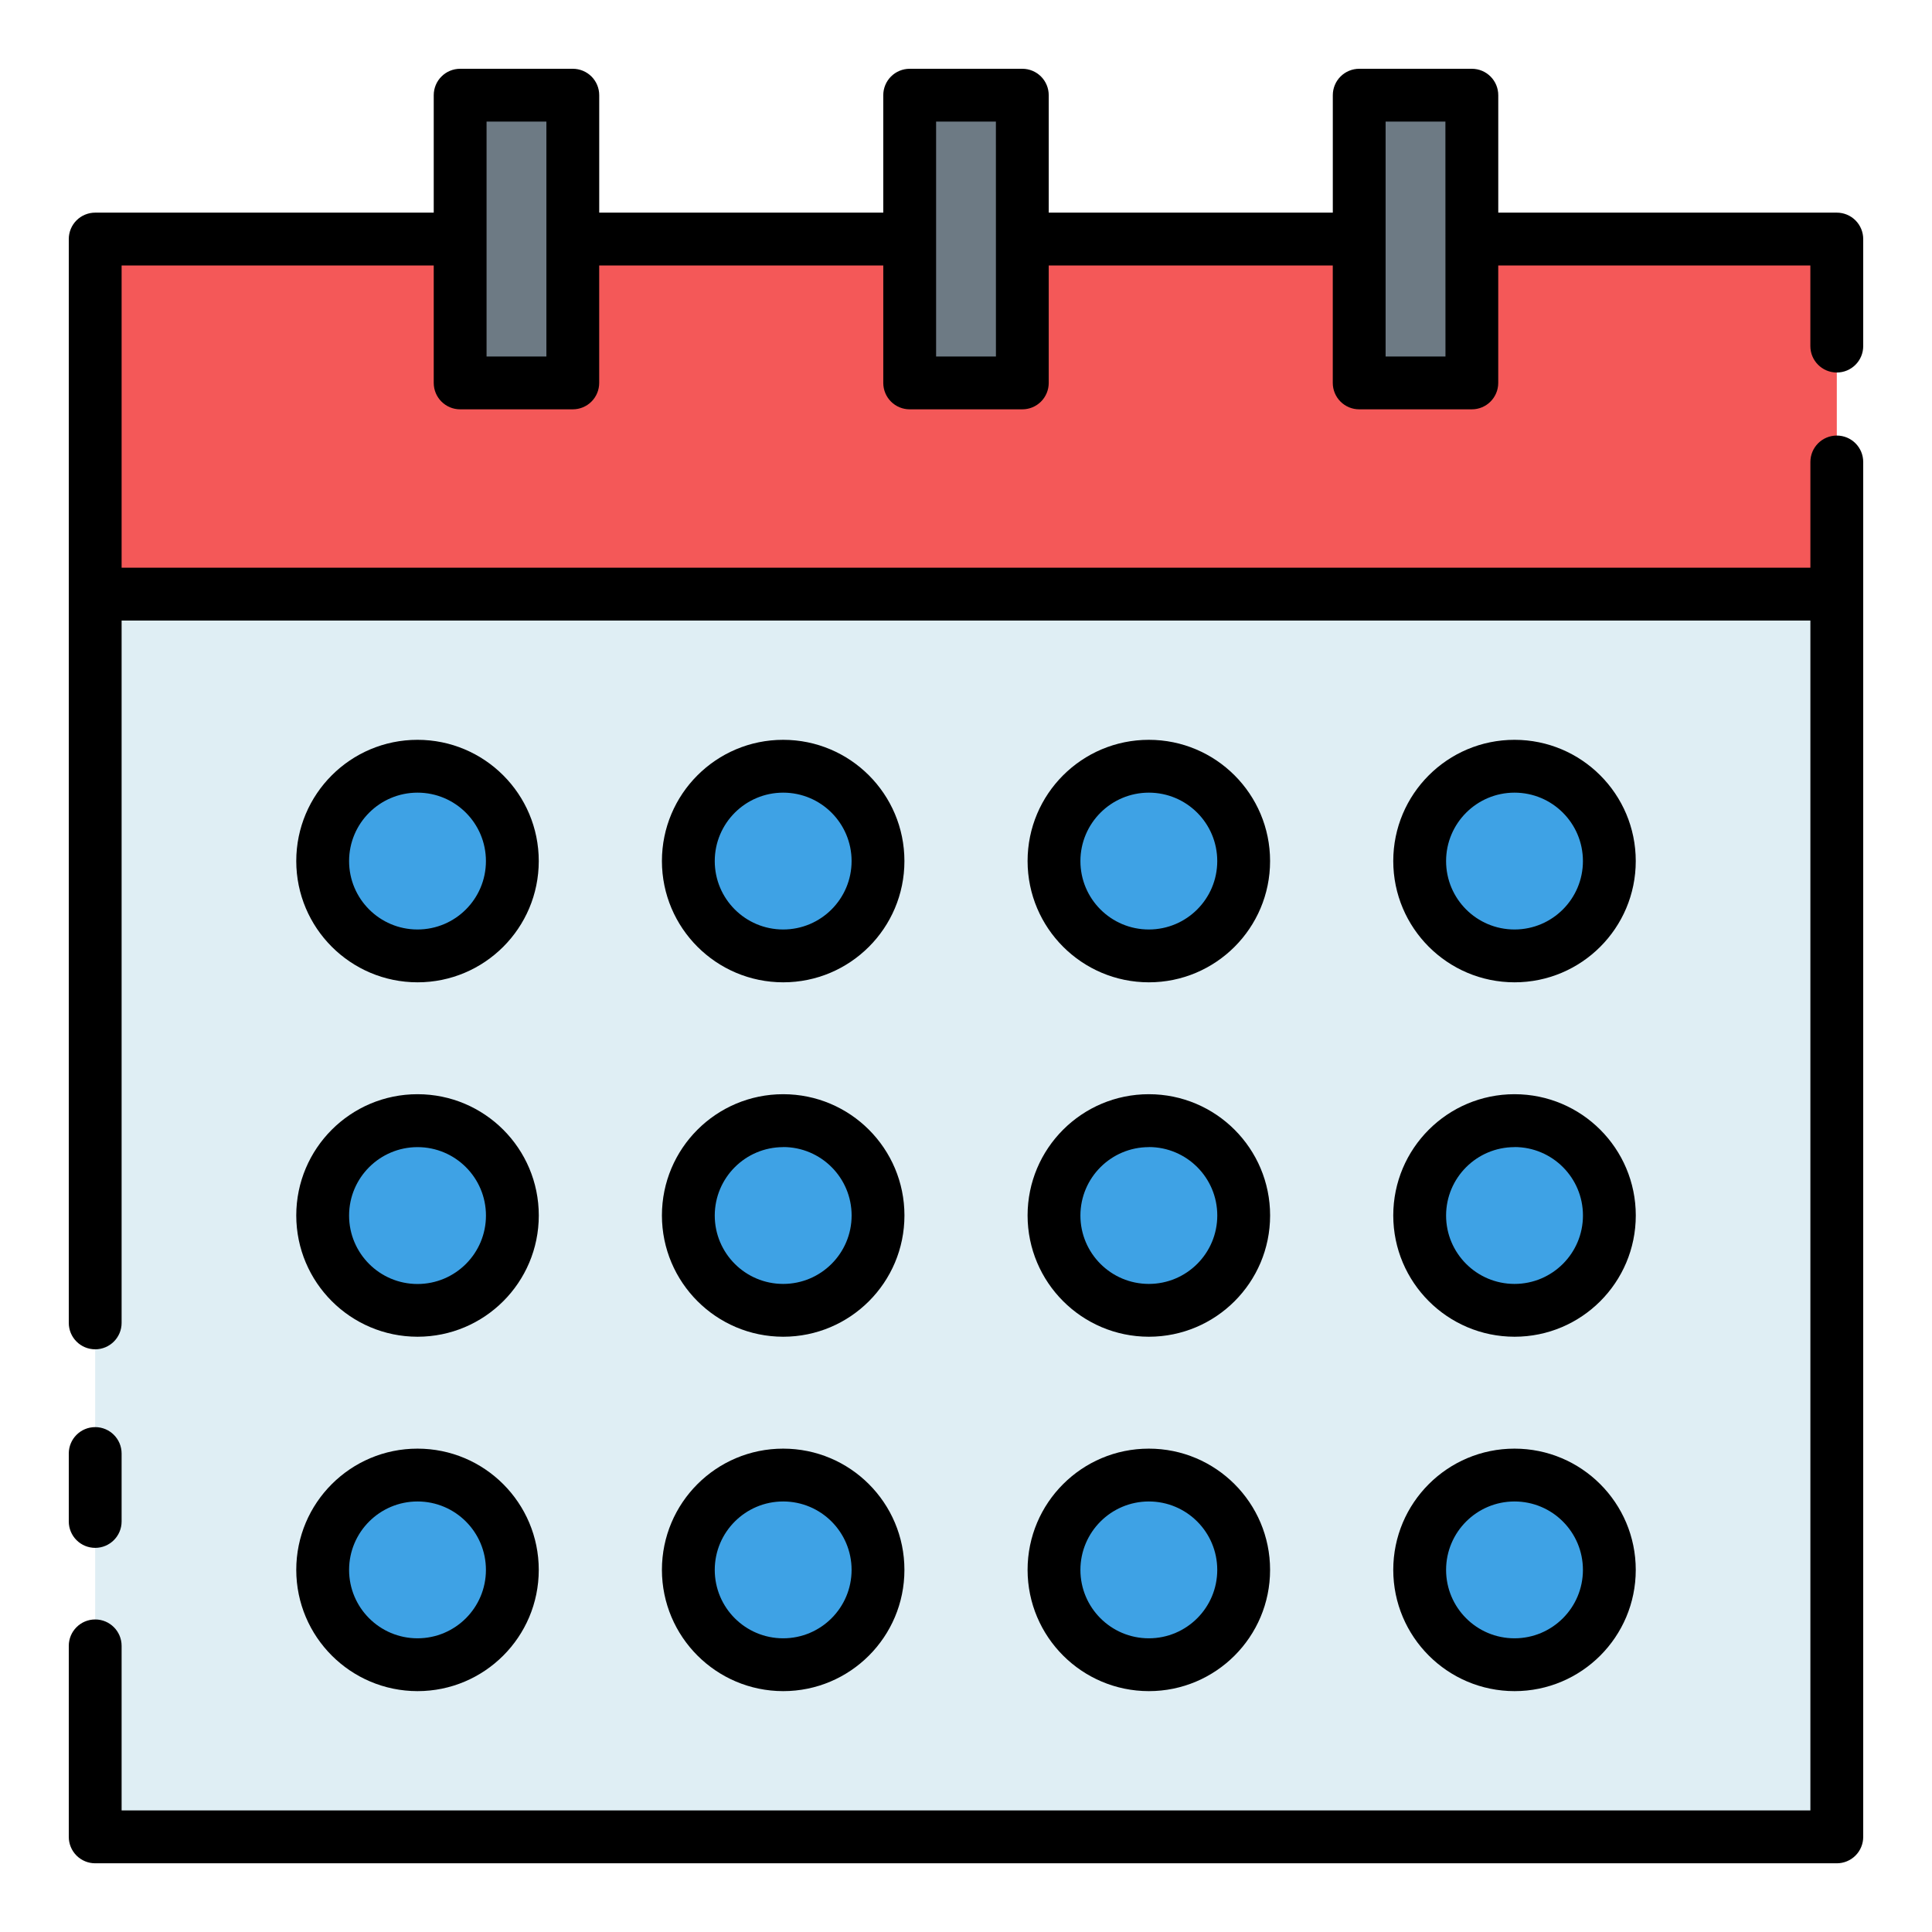
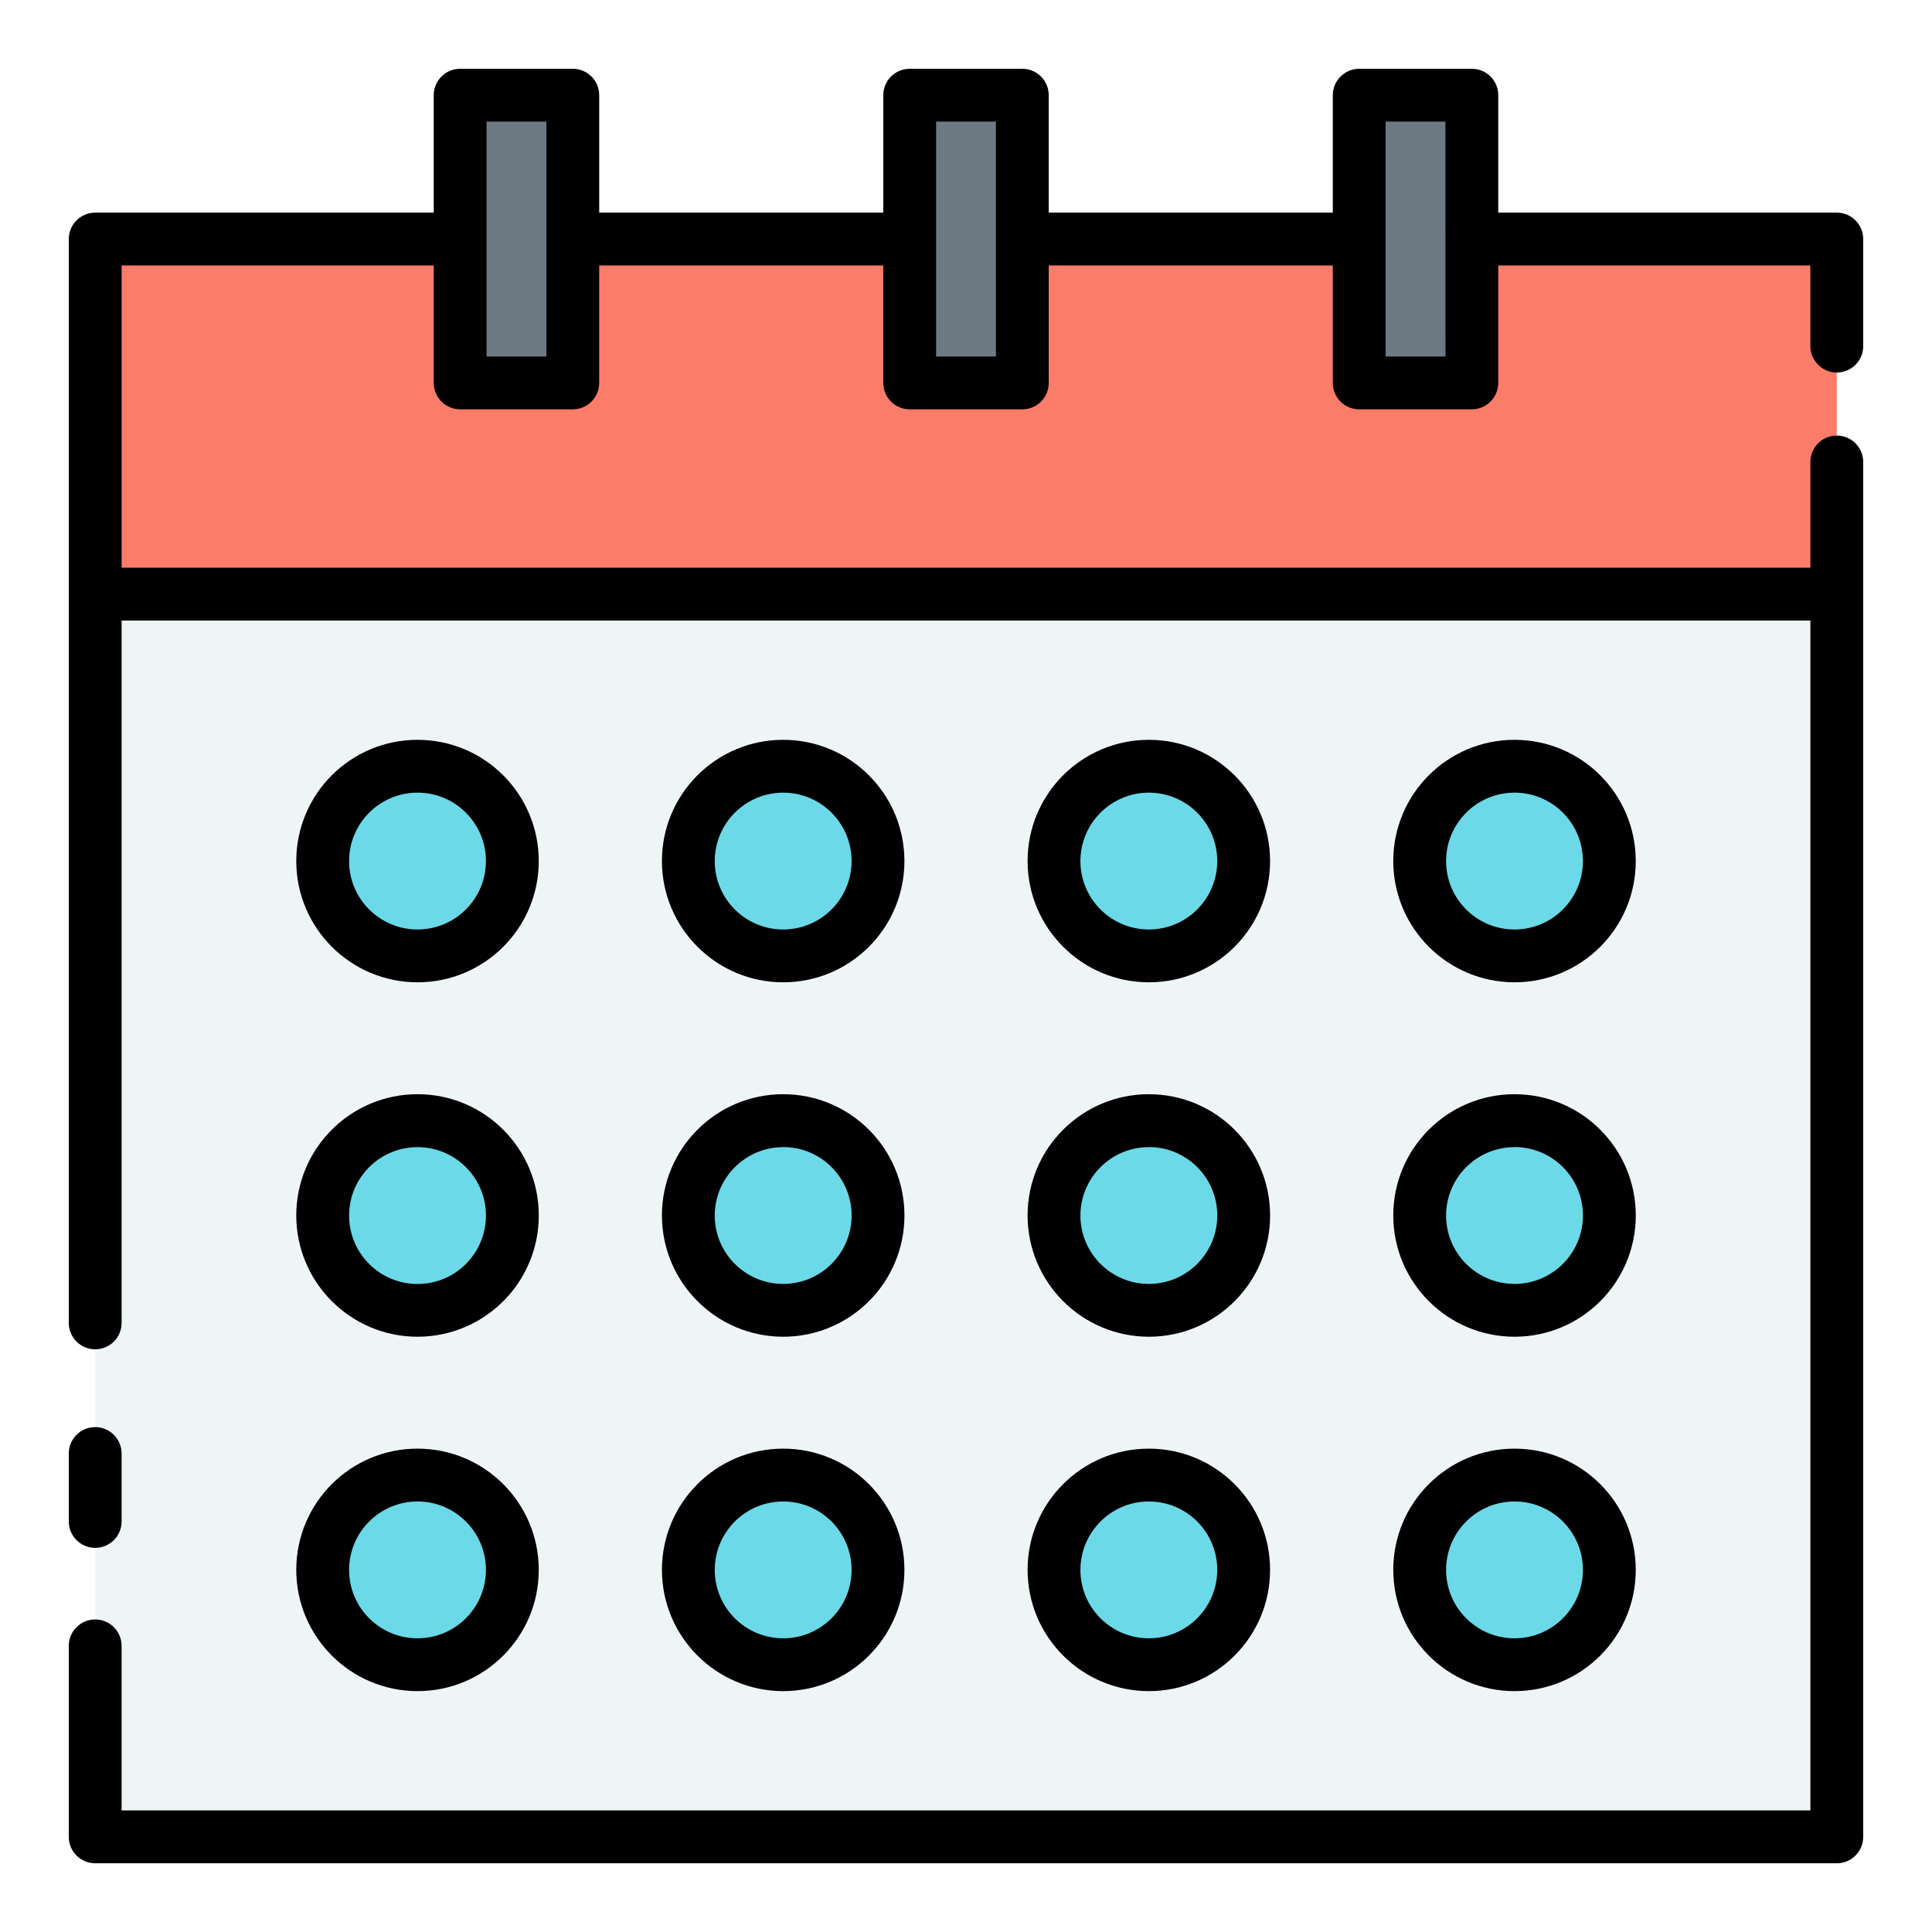
- <svg xmlns="http://www.w3.org/2000/svg" height="512" viewBox="0 0 128 128" width="512">
+ <svg xmlns="http://www.w3.org/2000/svg" height="512px" viewBox="0 0 128 128" width="512px" class="">
  <g>
-     <path d="m6.306 39.363h115.387v82.331h-115.387z" fill="#dfeef4" />
-     <path d="m6.306 15.838h115.387v23.525h-115.387z" fill="#f45858" />
-     <path d="m60.269 6.306h7.462v19.062h-7.462z" fill="#6d7a84" />
-     <path d="m90.052 6.306h7.462v19.062h-7.462z" fill="#6d7a84" />
-     <path d="m30.486 6.306h7.462v19.062h-7.462z" fill="#6d7a84" />
-     <g fill="#3ea2e5">
-       <circle cx="27.661" cy="57.048" r="6.283" />
-       <circle cx="51.887" cy="57.048" r="6.283" />
-       <circle cx="76.113" cy="57.048" r="6.283" />
-       <circle cx="100.339" cy="57.048" r="6.283" />
-       <circle cx="27.661" cy="80.528" r="6.283" />
-       <circle cx="51.887" cy="80.528" r="6.283" />
-       <circle cx="76.113" cy="80.528" r="6.283" />
-       <circle cx="100.339" cy="80.528" r="6.283" />
-       <circle cx="27.661" cy="104.009" r="6.283" />
-       <circle cx="51.887" cy="104.009" r="6.283" />
-       <circle cx="76.113" cy="104.009" r="6.283" />
-       <circle cx="100.339" cy="104.009" r="6.283" />
-     </g>
    <g>
-       <path d="m6.307 102.55a1.75 1.75 0 0 0 1.75-1.75v-4.5a1.75 1.75 0 0 0 -3.5 0v4.5a1.749 1.749 0 0 0 1.75 1.75z" />
-       <path d="m121.693 24.68a1.75 1.75 0 0 0 1.75-1.75v-7.092a1.749 1.749 0 0 0 -1.75-1.75h-22.429v-7.781a1.75 1.75 0 0 0 -1.75-1.75h-7.462a1.749 1.749 0 0 0 -1.75 1.75v7.781h-18.821v-7.781a1.749 1.749 0 0 0 -1.75-1.75h-7.462a1.749 1.749 0 0 0 -1.75 1.75v7.781h-18.819v-7.781a1.749 1.749 0 0 0 -1.75-1.75h-7.464a1.75 1.75 0 0 0 -1.75 1.75v7.781h-22.429a1.749 1.749 0 0 0 -1.75 1.75v71.807a1.75 1.75 0 0 0 3.5 0v-46.532h111.886v78.83h-111.886v-10.9a1.75 1.75 0 0 0 -3.5 0v12.655a1.749 1.749 0 0 0 1.75 1.75h115.386a1.749 1.749 0 0 0 1.75-1.75v-91.091a1.75 1.75 0 0 0 -3.5 0v7.006h-111.886v-20.025h20.679v7.781a1.75 1.75 0 0 0 1.75 1.75h7.462a1.749 1.749 0 0 0 1.75-1.75v-7.781h18.821v7.781a1.749 1.749 0 0 0 1.75 1.75h7.462a1.749 1.749 0 0 0 1.75-1.75v-7.781h18.819v7.781a1.749 1.749 0 0 0 1.75 1.75h7.462a1.75 1.75 0 0 0 1.75-1.75v-7.781h20.679v5.342a1.751 1.751 0 0 0 1.752 1.75zm-85.493-1.061h-3.964v-15.562h3.964zm29.783 0h-3.964v-15.562h3.962zm29.783 0h-3.966v-15.562h3.962z" />
-       <path d="m27.66 65.081a8.033 8.033 0 1 0 -8.032-8.033 8.041 8.041 0 0 0 8.032 8.033zm0-12.566a4.533 4.533 0 1 1 -4.532 4.533 4.537 4.537 0 0 1 4.532-4.533z" />
-       <path d="m51.887 65.081a8.033 8.033 0 1 0 -8.033-8.033 8.042 8.042 0 0 0 8.033 8.033zm0-12.566a4.533 4.533 0 1 1 -4.533 4.533 4.537 4.537 0 0 1 4.533-4.533z" />
-       <path d="m76.113 65.081a8.033 8.033 0 1 0 -8.033-8.033 8.042 8.042 0 0 0 8.033 8.033zm0-12.566a4.533 4.533 0 1 1 -4.533 4.533 4.538 4.538 0 0 1 4.533-4.533z" />
-       <path d="m100.34 65.081a8.033 8.033 0 1 0 -8.033-8.033 8.041 8.041 0 0 0 8.033 8.033zm0-12.566a4.533 4.533 0 1 1 -4.533 4.533 4.537 4.537 0 0 1 4.533-4.533z" />
-       <path d="m27.66 88.562a8.034 8.034 0 1 0 -8.032-8.034 8.042 8.042 0 0 0 8.032 8.034zm0-12.562a4.534 4.534 0 1 1 -4.532 4.533 4.537 4.537 0 0 1 4.532-4.533z" />
-       <path d="m51.887 88.562a8.034 8.034 0 1 0 -8.033-8.034 8.043 8.043 0 0 0 8.033 8.034zm0-12.567a4.534 4.534 0 1 1 -4.533 4.533 4.537 4.537 0 0 1 4.533-4.528z" />
-       <path d="m76.113 88.562a8.034 8.034 0 1 0 -8.033-8.034 8.043 8.043 0 0 0 8.033 8.034zm0-12.567a4.534 4.534 0 1 1 -4.533 4.533 4.538 4.538 0 0 1 4.533-4.528z" />
-       <path d="m100.34 88.562a8.034 8.034 0 1 0 -8.033-8.034 8.042 8.042 0 0 0 8.033 8.034zm0-12.567a4.534 4.534 0 1 1 -4.533 4.533 4.537 4.537 0 0 1 4.533-4.528z" />
-       <path d="m27.66 112.042a8.033 8.033 0 1 0 -8.032-8.033 8.042 8.042 0 0 0 8.032 8.033zm0-12.566a4.533 4.533 0 1 1 -4.532 4.533 4.537 4.537 0 0 1 4.532-4.533z" />
-       <path d="m51.887 112.042a8.033 8.033 0 1 0 -8.033-8.033 8.043 8.043 0 0 0 8.033 8.033zm0-12.566a4.533 4.533 0 1 1 -4.533 4.533 4.537 4.537 0 0 1 4.533-4.533z" />
-       <path d="m76.113 112.042a8.033 8.033 0 1 0 -8.033-8.033 8.043 8.043 0 0 0 8.033 8.033zm0-12.566a4.533 4.533 0 1 1 -4.533 4.533 4.538 4.538 0 0 1 4.533-4.533z" />
-       <path d="m100.34 112.042a8.033 8.033 0 1 0 -8.033-8.033 8.042 8.042 0 0 0 8.033 8.033zm0-12.566a4.533 4.533 0 1 1 -4.533 4.533 4.537 4.537 0 0 1 4.533-4.533z" />
+       <g>
+         <g>
+           <path d="m6.306 39.363h115.387v82.331h-115.387z" fill="#dfeef4" data-original="#EFF5F6" class="" style="fill:#EFF5F6" data-old_color="#dfeef4" />
+           <path d="m6.306 15.838h115.387v23.525h-115.387z" fill="#f45858" data-original="#FC7C6A" class="" style="fill:#FC7C6A" data-old_color="#f45858" />
+           <path d="m60.269 6.306h7.462v19.062h-7.462z" fill="#6d7a84" data-original="#6D7A84" class="" />
+           <path d="m90.052 6.306h7.462v19.062h-7.462z" fill="#6d7a84" data-original="#6D7A84" class="" />
+           <path d="m30.486 6.306h7.462v19.062h-7.462z" fill="#6d7a84" data-original="#6D7A84" class="" />
+           <g fill="#3ea2e5">
+             <circle cx="27.661" cy="57.048" r="6.283" data-original="#6BD9E7" class="" style="fill:#6BD9E7" data-old_color="#3EA2E5" />
+             <circle cx="51.887" cy="57.048" r="6.283" data-original="#6BD9E7" class="" style="fill:#6BD9E7" data-old_color="#3EA2E5" />
+             <circle cx="76.113" cy="57.048" r="6.283" data-original="#6BD9E7" class="" style="fill:#6BD9E7" data-old_color="#3EA2E5" />
+             <circle cx="100.339" cy="57.048" r="6.283" data-original="#6BD9E7" class="" style="fill:#6BD9E7" data-old_color="#3EA2E5" />
+             <circle cx="27.661" cy="80.528" r="6.283" data-original="#6BD9E7" class="" style="fill:#6BD9E7" data-old_color="#3EA2E5" />
+             <circle cx="51.887" cy="80.528" r="6.283" data-original="#6BD9E7" class="" style="fill:#6BD9E7" data-old_color="#3EA2E5" />
+             <circle cx="76.113" cy="80.528" r="6.283" data-original="#6BD9E7" class="" style="fill:#6BD9E7" data-old_color="#3EA2E5" />
+             <circle cx="100.339" cy="80.528" r="6.283" data-original="#6BD9E7" class="" style="fill:#6BD9E7" data-old_color="#3EA2E5" />
+             <circle cx="27.661" cy="104.009" r="6.283" data-original="#6BD9E7" class="" style="fill:#6BD9E7" data-old_color="#3EA2E5" />
+             <circle cx="51.887" cy="104.009" r="6.283" data-original="#6BD9E7" class="" style="fill:#6BD9E7" data-old_color="#3EA2E5" />
+             <circle cx="76.113" cy="104.009" r="6.283" data-original="#6BD9E7" class="" style="fill:#6BD9E7" data-old_color="#3EA2E5" />
+             <circle cx="100.339" cy="104.009" r="6.283" data-original="#6BD9E7" class="" style="fill:#6BD9E7" data-old_color="#3EA2E5" />
+           </g>
+           <g>
+             <path d="m6.307 102.55a1.75 1.75 0 0 0 1.75-1.75v-4.5a1.75 1.75 0 0 0 -3.5 0v4.5a1.749 1.749 0 0 0 1.75 1.75z" data-original="#000000" class="active-path" />
+             <path d="m121.693 24.68a1.75 1.75 0 0 0 1.75-1.75v-7.092a1.749 1.749 0 0 0 -1.75-1.75h-22.429v-7.781a1.75 1.75 0 0 0 -1.75-1.75h-7.462a1.749 1.749 0 0 0 -1.75 1.75v7.781h-18.821v-7.781a1.749 1.749 0 0 0 -1.75-1.75h-7.462a1.749 1.749 0 0 0 -1.75 1.75v7.781h-18.819v-7.781a1.749 1.749 0 0 0 -1.75-1.75h-7.464a1.75 1.75 0 0 0 -1.75 1.75v7.781h-22.429a1.749 1.749 0 0 0 -1.75 1.75v71.807a1.75 1.75 0 0 0 3.5 0v-46.532h111.886v78.83h-111.886v-10.9a1.75 1.75 0 0 0 -3.5 0v12.655a1.749 1.749 0 0 0 1.75 1.75h115.386a1.749 1.749 0 0 0 1.75-1.75v-91.091a1.75 1.75 0 0 0 -3.5 0v7.006h-111.886v-20.025h20.679v7.781a1.75 1.75 0 0 0 1.75 1.75h7.462a1.749 1.749 0 0 0 1.75-1.75v-7.781h18.821v7.781a1.749 1.749 0 0 0 1.75 1.75h7.462a1.749 1.749 0 0 0 1.75-1.75v-7.781h18.819v7.781a1.749 1.749 0 0 0 1.75 1.75h7.462a1.75 1.75 0 0 0 1.75-1.75v-7.781h20.679v5.342a1.751 1.751 0 0 0 1.752 1.75zm-85.493-1.061h-3.964v-15.562h3.964zm29.783 0h-3.964v-15.562h3.962zm29.783 0h-3.966v-15.562h3.962z" data-original="#000000" class="active-path" />
+             <path d="m27.66 65.081a8.033 8.033 0 1 0 -8.032-8.033 8.041 8.041 0 0 0 8.032 8.033zm0-12.566a4.533 4.533 0 1 1 -4.532 4.533 4.537 4.537 0 0 1 4.532-4.533z" data-original="#000000" class="active-path" />
+             <path d="m51.887 65.081a8.033 8.033 0 1 0 -8.033-8.033 8.042 8.042 0 0 0 8.033 8.033zm0-12.566a4.533 4.533 0 1 1 -4.533 4.533 4.537 4.537 0 0 1 4.533-4.533z" data-original="#000000" class="active-path" />
+             <path d="m76.113 65.081a8.033 8.033 0 1 0 -8.033-8.033 8.042 8.042 0 0 0 8.033 8.033zm0-12.566a4.533 4.533 0 1 1 -4.533 4.533 4.538 4.538 0 0 1 4.533-4.533z" data-original="#000000" class="active-path" />
+             <path d="m100.34 65.081a8.033 8.033 0 1 0 -8.033-8.033 8.041 8.041 0 0 0 8.033 8.033zm0-12.566a4.533 4.533 0 1 1 -4.533 4.533 4.537 4.537 0 0 1 4.533-4.533z" data-original="#000000" class="active-path" />
+             <path d="m27.66 88.562a8.034 8.034 0 1 0 -8.032-8.034 8.042 8.042 0 0 0 8.032 8.034zm0-12.562a4.534 4.534 0 1 1 -4.532 4.533 4.537 4.537 0 0 1 4.532-4.533z" data-original="#000000" class="active-path" />
+             <path d="m51.887 88.562a8.034 8.034 0 1 0 -8.033-8.034 8.043 8.043 0 0 0 8.033 8.034zm0-12.567a4.534 4.534 0 1 1 -4.533 4.533 4.537 4.537 0 0 1 4.533-4.528z" data-original="#000000" class="active-path" />
+             <path d="m76.113 88.562a8.034 8.034 0 1 0 -8.033-8.034 8.043 8.043 0 0 0 8.033 8.034zm0-12.567a4.534 4.534 0 1 1 -4.533 4.533 4.538 4.538 0 0 1 4.533-4.528z" data-original="#000000" class="active-path" />
+             <path d="m100.34 88.562a8.034 8.034 0 1 0 -8.033-8.034 8.042 8.042 0 0 0 8.033 8.034zm0-12.567a4.534 4.534 0 1 1 -4.533 4.533 4.537 4.537 0 0 1 4.533-4.528z" data-original="#000000" class="active-path" />
+             <path d="m27.66 112.042a8.033 8.033 0 1 0 -8.032-8.033 8.042 8.042 0 0 0 8.032 8.033zm0-12.566a4.533 4.533 0 1 1 -4.532 4.533 4.537 4.537 0 0 1 4.532-4.533z" data-original="#000000" class="active-path" />
+             <path d="m51.887 112.042a8.033 8.033 0 1 0 -8.033-8.033 8.043 8.043 0 0 0 8.033 8.033zm0-12.566a4.533 4.533 0 1 1 -4.533 4.533 4.537 4.537 0 0 1 4.533-4.533z" data-original="#000000" class="active-path" />
+             <path d="m76.113 112.042a8.033 8.033 0 1 0 -8.033-8.033 8.043 8.043 0 0 0 8.033 8.033zm0-12.566a4.533 4.533 0 1 1 -4.533 4.533 4.538 4.538 0 0 1 4.533-4.533z" data-original="#000000" class="active-path" />
+             <path d="m100.34 112.042a8.033 8.033 0 1 0 -8.033-8.033 8.042 8.042 0 0 0 8.033 8.033zm0-12.566a4.533 4.533 0 1 1 -4.533 4.533 4.537 4.537 0 0 1 4.533-4.533z" data-original="#000000" class="active-path" />
+           </g>
+         </g>
+       </g>
    </g>
  </g>
</svg>
